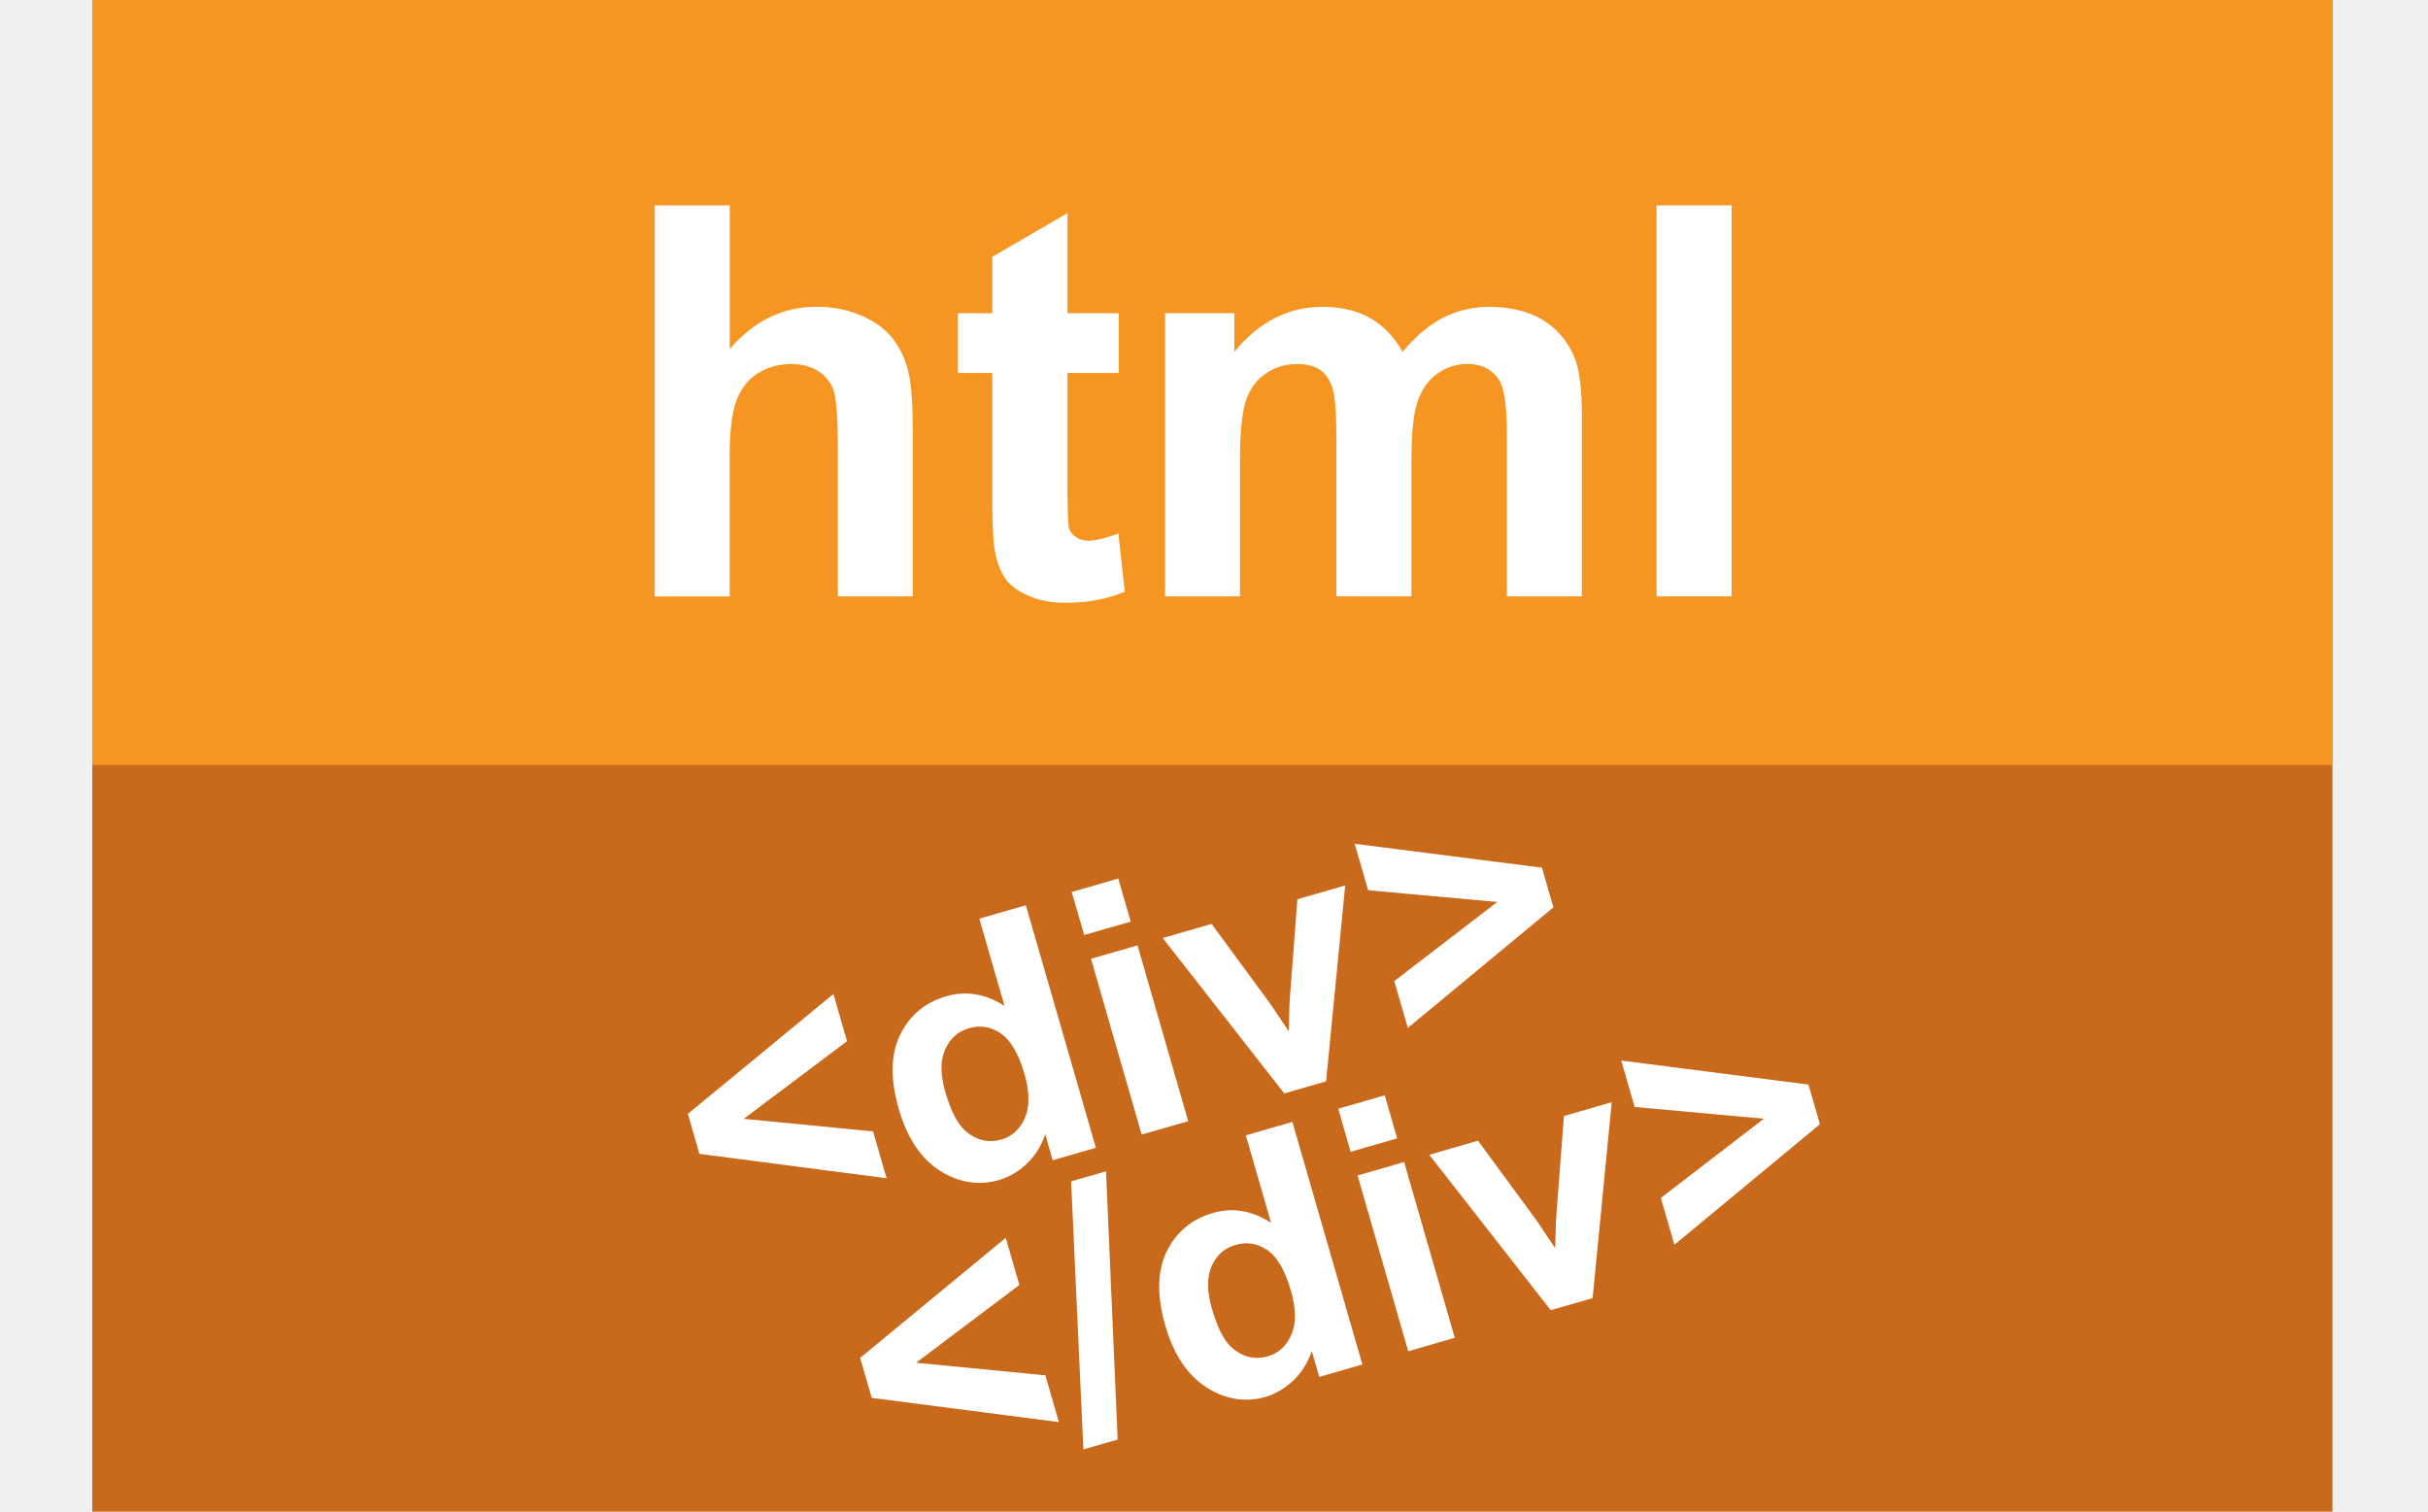
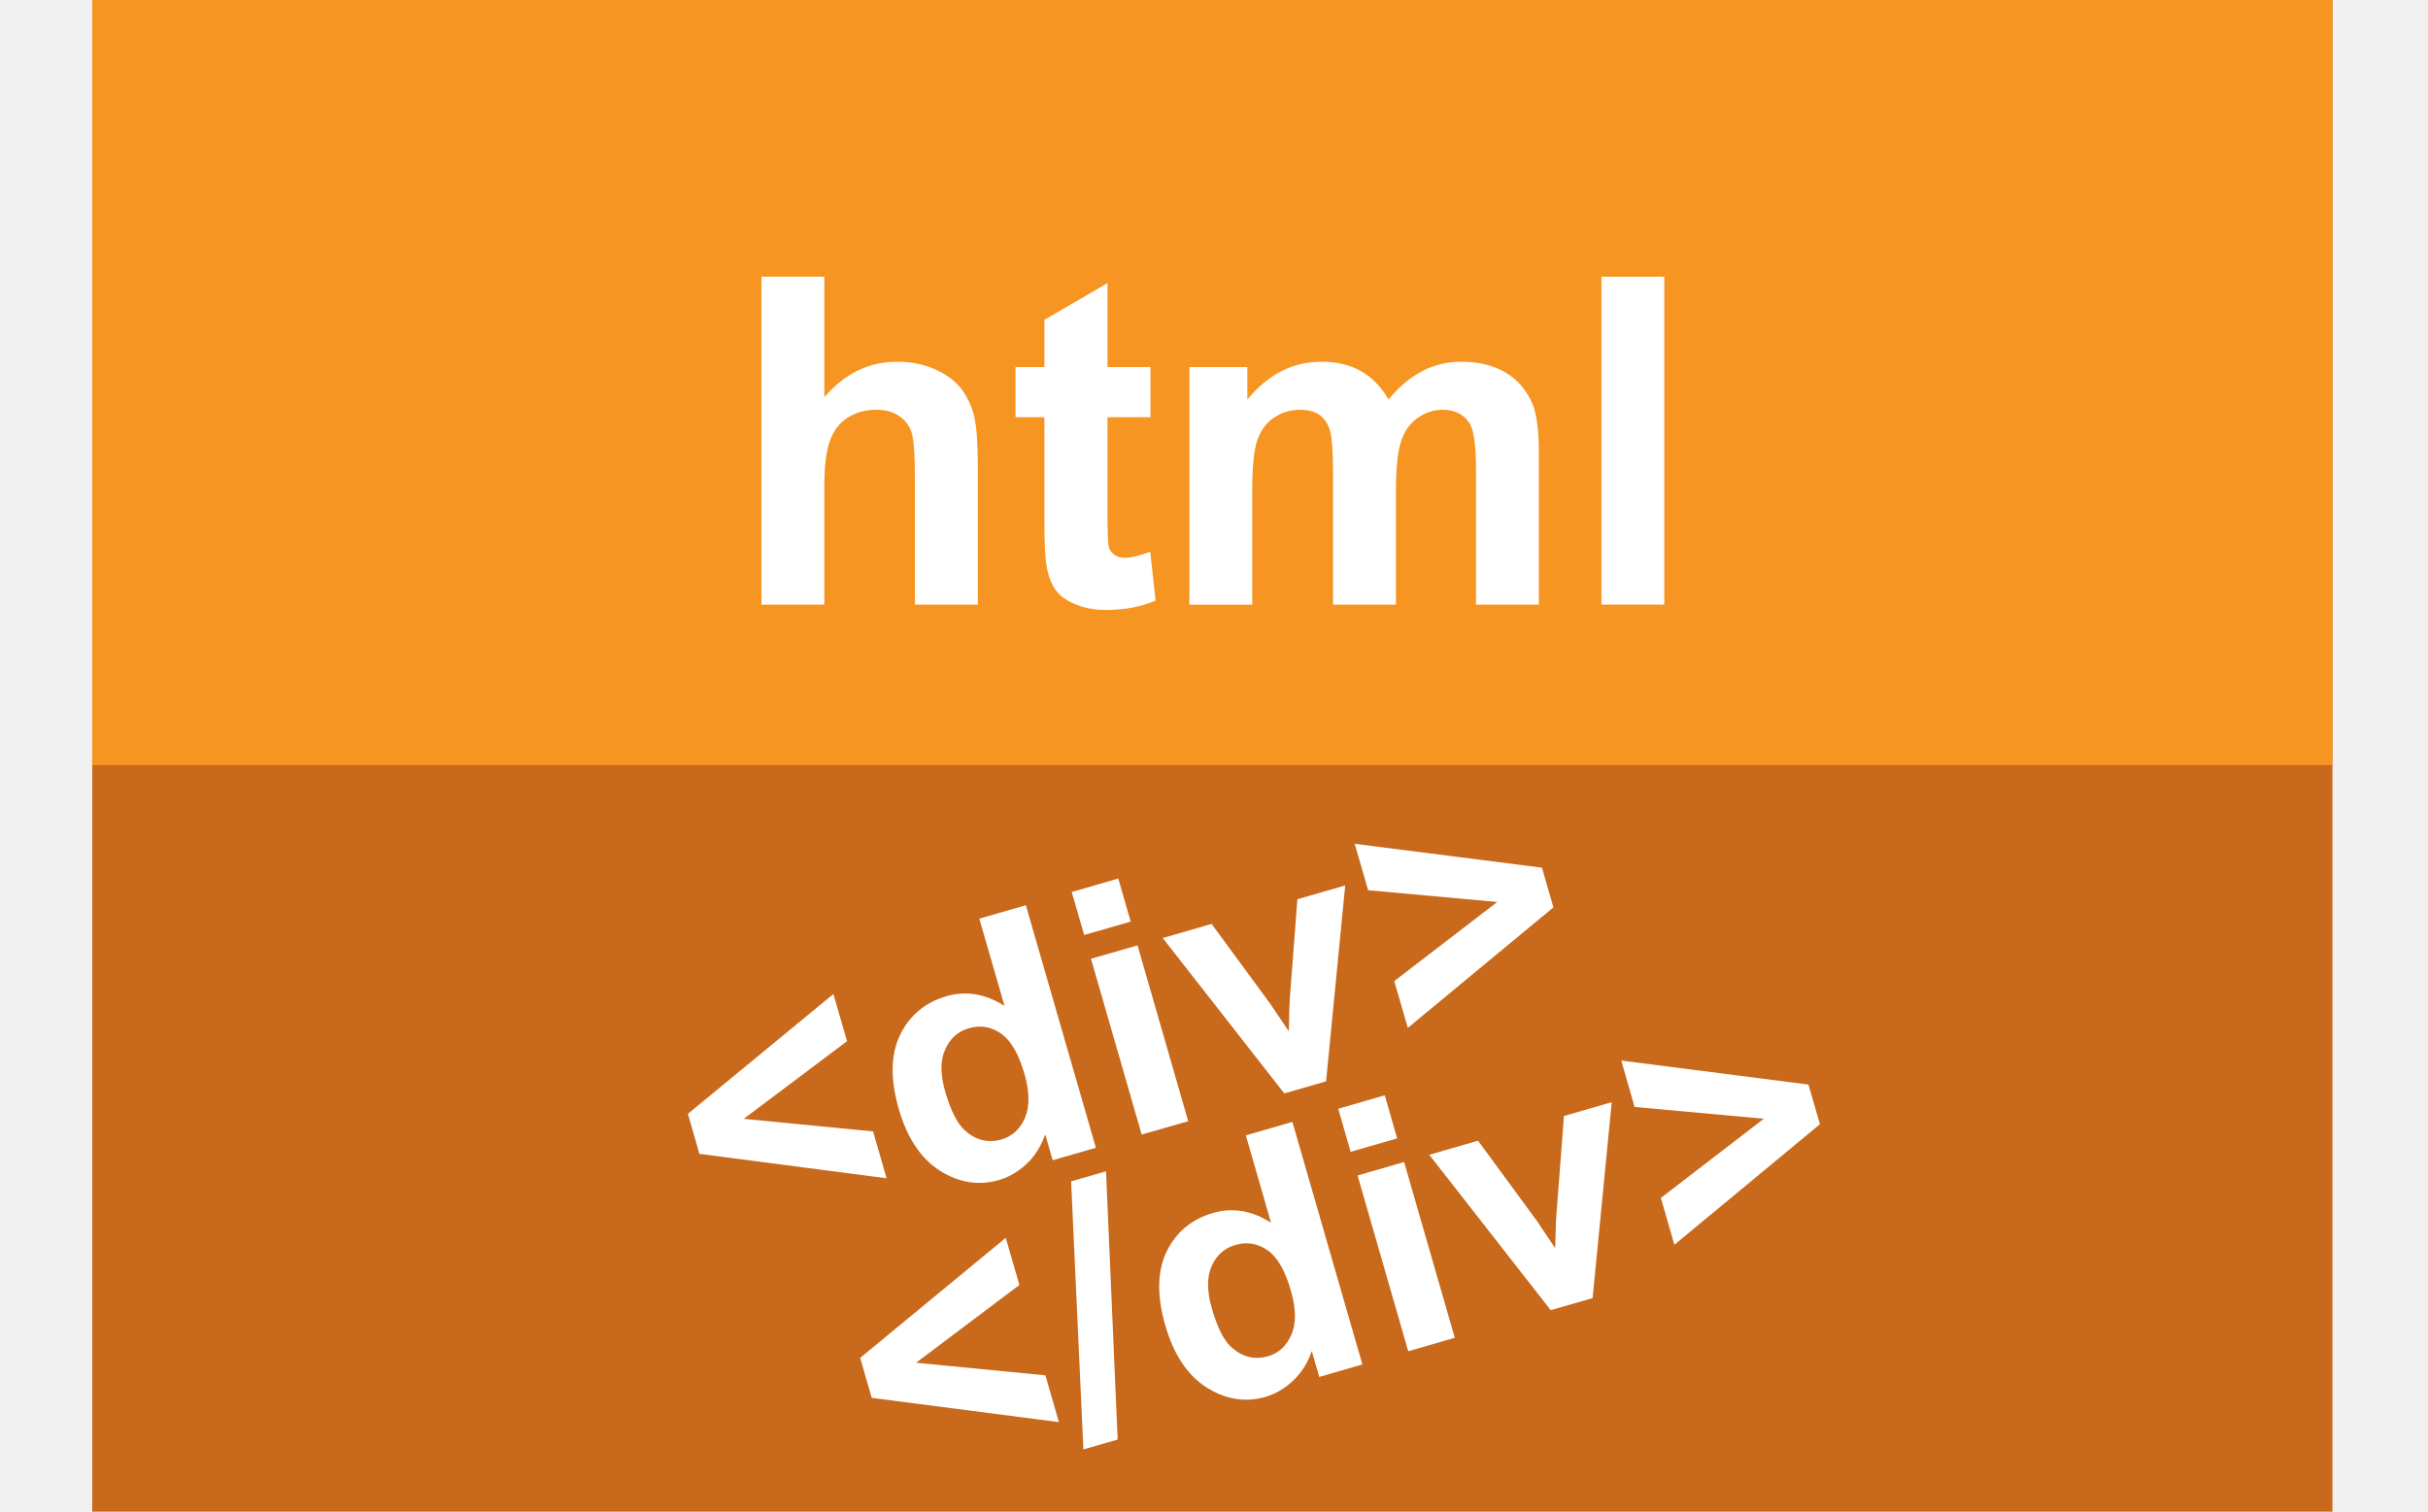
<svg xmlns="http://www.w3.org/2000/svg" version="1.1" x="0px" y="0px" width="53px" height="33px" viewBox="0 0 53 33" enable-background="new 0 0 53 33" xml:space="preserve">
  <defs>
</defs>
  <rect display="none" fill="#FFF200" width="2" height="33" />
  <rect x="2.013" fill="#C8691C" width="48.901" height="33" />
  <rect x="2.013" fill="#F79523" width="48.901" height="16.7" />
-   <path fill="#FFFFFF" d="M15.929,4.484V7.62c0.528-0.615,1.159-0.923,1.893-0.923c0.376,0,0.716,0.07,1.019,0.21  s0.531,0.316,0.684,0.535c0.154,0.215,0.259,0.457,0.314,0.723c0.057,0.261,0.085,0.671,0.085,1.226v3.629h-1.636V9.754  c0-0.647-0.032-1.063-0.093-1.234c-0.062-0.178-0.172-0.313-0.329-0.415c-0.158-0.103-0.355-0.158-0.592-0.158  c-0.271,0-0.515,0.069-0.728,0.2c-0.213,0.13-0.37,0.331-0.47,0.597c-0.098,0.265-0.148,0.661-0.148,1.179v3.098h-1.636V4.484  H15.929z" />
-   <path fill="#FFFFFF" d="M24.42,6.837v1.305h-1.118v2.492c0,0.504,0.012,0.797,0.03,0.881c0.023,0.084,0.07,0.154,0.149,0.205  c0.075,0.056,0.168,0.084,0.275,0.084c0.151,0,0.371-0.052,0.657-0.158l0.14,1.271c-0.38,0.163-0.811,0.242-1.291,0.242  c-0.296,0-0.564-0.046-0.799-0.148c-0.235-0.099-0.412-0.224-0.519-0.383c-0.112-0.158-0.189-0.372-0.233-0.638  c-0.033-0.191-0.051-0.573-0.051-1.155V8.142h-0.75V6.837h0.75V5.607l1.642-0.955v2.185H24.42z" />
-   <path fill="#FFFFFF" d="M25.434,6.837h1.51v0.844c0.538-0.657,1.181-0.983,1.926-0.983c0.396,0,0.739,0.079,1.032,0.242  c0.289,0.163,0.529,0.41,0.715,0.741c0.273-0.331,0.566-0.578,0.878-0.741c0.317-0.163,0.652-0.242,1.009-0.242  c0.454,0,0.838,0.094,1.153,0.275c0.315,0.186,0.55,0.456,0.704,0.811c0.114,0.266,0.17,0.694,0.17,1.281v3.955h-1.638V9.483  c0-0.61-0.056-1.006-0.168-1.188c-0.151-0.233-0.384-0.35-0.699-0.35c-0.229,0-0.445,0.069-0.647,0.209  c-0.201,0.141-0.345,0.345-0.436,0.615S30.81,9.47,30.81,10.052v2.968h-1.637V9.633c0-0.602-0.03-0.992-0.086-1.165  c-0.061-0.177-0.149-0.308-0.27-0.392c-0.126-0.084-0.289-0.13-0.499-0.13c-0.254,0-0.48,0.069-0.683,0.205  c-0.203,0.135-0.347,0.33-0.436,0.587c-0.084,0.256-0.131,0.685-0.131,1.276v3.005h-1.635V6.837z" />
-   <path fill="#FFFFFF" d="M36.161,13.02V4.484h1.638v8.535H36.161z" />
  <path fill="#FFFFFF" d="M19.353,25.723l-4.086-0.533l-0.251-0.874l3.176-2.616l0.298,1.03l-2.255,1.695l2.823,0.275L19.353,25.723z" />
  <path fill="#FFFFFF" d="M23.922,25.057l-0.943,0.272l-0.163-0.563c-0.093,0.263-0.23,0.479-0.413,0.649  c-0.182,0.168-0.382,0.284-0.599,0.347c-0.44,0.126-0.871,0.059-1.286-0.204c-0.417-0.266-0.718-0.716-0.9-1.352  c-0.188-0.652-0.176-1.19,0.031-1.616c0.208-0.425,0.545-0.706,1.011-0.842c0.429-0.123,0.853-0.053,1.267,0.212l-0.55-1.905  l1.016-0.293L23.922,25.057z M20.635,23.838c0.119,0.41,0.261,0.689,0.426,0.839c0.24,0.217,0.506,0.281,0.802,0.198  c0.23-0.068,0.403-0.224,0.51-0.469c0.105-0.244,0.103-0.568-0.011-0.964c-0.128-0.438-0.298-0.731-0.515-0.881  c-0.212-0.146-0.445-0.187-0.694-0.114c-0.24,0.067-0.415,0.222-0.521,0.464C20.523,23.148,20.525,23.458,20.635,23.838z" />
  <path fill="#FFFFFF" d="M23.666,20.411l-0.272-0.938l1.016-0.294l0.272,0.941L23.666,20.411z M24.921,24.768l-1.106-3.837  l1.016-0.293l1.106,3.839L24.921,24.768z" />
  <path fill="#FFFFFF" d="M28.034,23.87l-2.653-3.392l1.067-0.308l1.286,1.752l0.398,0.592c0.007-0.182,0.009-0.301,0.009-0.358  c0.002-0.116,0.007-0.237,0.014-0.354l0.165-2.171l1.044-0.301l-0.417,4.277L28.034,23.87z" />
  <path fill="#FFFFFF" d="M30.731,22.44l-0.296-1.022l2.248-1.727l-2.818-0.256l-0.294-1.014l4.088,0.521l0.25,0.867L30.731,22.44z" />
  <path fill="#FFFFFF" d="M23.114,31.046l-4.085-0.529l-0.253-0.873l3.178-2.621l0.298,1.029l-2.255,1.698l2.823,0.275L23.114,31.046z  " />
  <path fill="#FFFFFF" d="M23.649,31.642l-0.268-5.852l0.762-0.219l0.254,5.856L23.649,31.642z" />
  <path fill="#FFFFFF" d="M29.739,29.787l-0.941,0.273l-0.163-0.564c-0.093,0.264-0.23,0.48-0.415,0.652  c-0.182,0.168-0.382,0.284-0.596,0.348c-0.443,0.125-0.871,0.056-1.288-0.208c-0.417-0.268-0.715-0.715-0.899-1.351  c-0.188-0.65-0.177-1.19,0.03-1.617c0.21-0.426,0.547-0.705,1.013-0.841c0.429-0.123,0.851-0.051,1.265,0.215l-0.55-1.908  l1.016-0.294L29.739,29.787z M26.454,28.569c0.119,0.41,0.259,0.689,0.424,0.841c0.242,0.215,0.508,0.282,0.801,0.198  c0.233-0.067,0.403-0.224,0.51-0.471c0.107-0.242,0.105-0.566-0.012-0.962c-0.125-0.44-0.295-0.734-0.512-0.883  c-0.214-0.147-0.447-0.187-0.694-0.114c-0.242,0.067-0.415,0.224-0.522,0.461C26.342,27.88,26.345,28.189,26.454,28.569z" />
  <path fill="#FFFFFF" d="M29.482,25.145l-0.27-0.94l1.016-0.294l0.27,0.941L29.482,25.145z M30.74,29.499l-1.106-3.837l1.016-0.294  l1.106,3.837L30.74,29.499z" />
  <path fill="#FFFFFF" d="M33.85,28.602l-2.651-3.392l1.064-0.308l1.286,1.752l0.398,0.594c0.007-0.182,0.012-0.3,0.012-0.36  c0-0.117,0.004-0.235,0.014-0.354l0.166-2.171l1.043-0.301l-0.417,4.277L33.85,28.602z" />
  <path fill="#FFFFFF" d="M36.55,27.174l-0.296-1.022l2.248-1.729l-2.821-0.257l-0.291-1.013l4.086,0.524l0.251,0.866L36.55,27.174z" />
  <rect x="50.927" display="none" fill="#FFF200" width="2" height="33" />
+   <path fill="#FFFFFF" d="M17.994,6.041v2.631c0.443-0.518,0.972-0.775,1.587-0.775c0.316,0,0.601,0.059,0.854,0.176  s0.445,0.266,0.574,0.449c0.128,0.182,0.216,0.383,0.264,0.605c0.047,0.221,0.071,0.564,0.071,1.029v3.043h-1.372v-2.74  c0-0.543-0.026-0.889-0.078-1.035s-0.144-0.262-0.276-0.348c-0.132-0.088-0.297-0.131-0.496-0.131c-0.228,0-0.431,0.057-0.61,0.166  c-0.179,0.111-0.31,0.277-0.393,0.502c-0.083,0.223-0.125,0.551-0.125,0.988v2.598h-1.372V6.041H17.994z" />
+   <path fill="#FFFFFF" d="M25.113,8.014v1.094h-0.938v2.09c0,0.422,0.009,0.67,0.027,0.74c0.018,0.068,0.059,0.127,0.122,0.172  c0.063,0.047,0.141,0.068,0.232,0.068c0.127,0,0.311-0.043,0.552-0.131l0.117,1.064c-0.319,0.137-0.68,0.205-1.084,0.205  c-0.248,0-0.47-0.041-0.669-0.125c-0.199-0.082-0.344-0.189-0.437-0.322c-0.093-0.131-0.157-0.311-0.193-0.535  c-0.029-0.158-0.044-0.48-0.044-0.967v-2.26h-0.63V8.014h0.63V6.982l1.377-0.801v1.832H25.113z" />
+   <path fill="#FFFFFF" d="M25.963,8.014h1.265v0.707c0.453-0.549,0.991-0.824,1.616-0.824c0.332,0,0.62,0.068,0.864,0.205  s0.444,0.344,0.601,0.619c0.228-0.275,0.474-0.482,0.737-0.619s0.545-0.205,0.845-0.205c0.381,0,0.703,0.076,0.967,0.232  c0.264,0.154,0.46,0.381,0.591,0.68c0.094,0.223,0.142,0.58,0.142,1.074v3.316h-1.372v-2.965c0-0.514-0.047-0.846-0.142-0.996  c-0.127-0.195-0.322-0.293-0.586-0.293c-0.192,0-0.373,0.059-0.542,0.176s-0.292,0.289-0.366,0.516s-0.112,0.584-0.112,1.072v2.49  h-1.372v-2.842c0-0.506-0.024-0.83-0.073-0.977S28.9,9.125,28.797,9.053c-0.103-0.07-0.242-0.107-0.417-0.107  c-0.211,0-0.402,0.057-0.571,0.172c-0.169,0.113-0.291,0.277-0.364,0.492s-0.11,0.572-0.11,1.07v2.52h-1.372V8.014z" />
+   <path fill="#FFFFFF" d="M34.957,13.199V6.041h1.372v7.158H34.957z" />
</svg>
